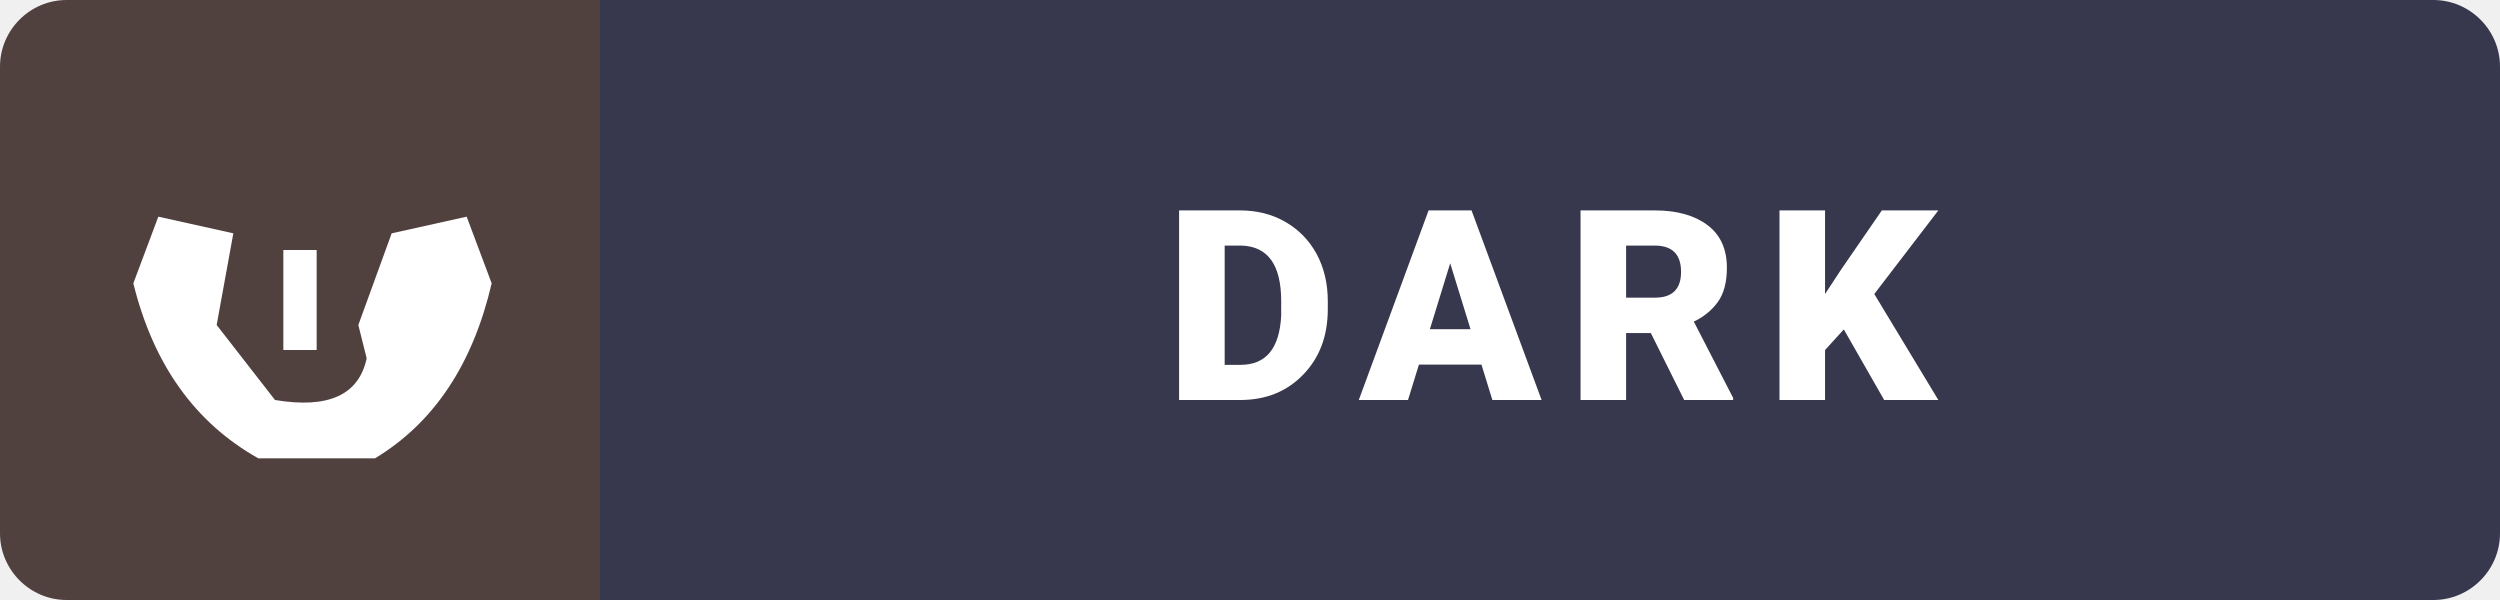
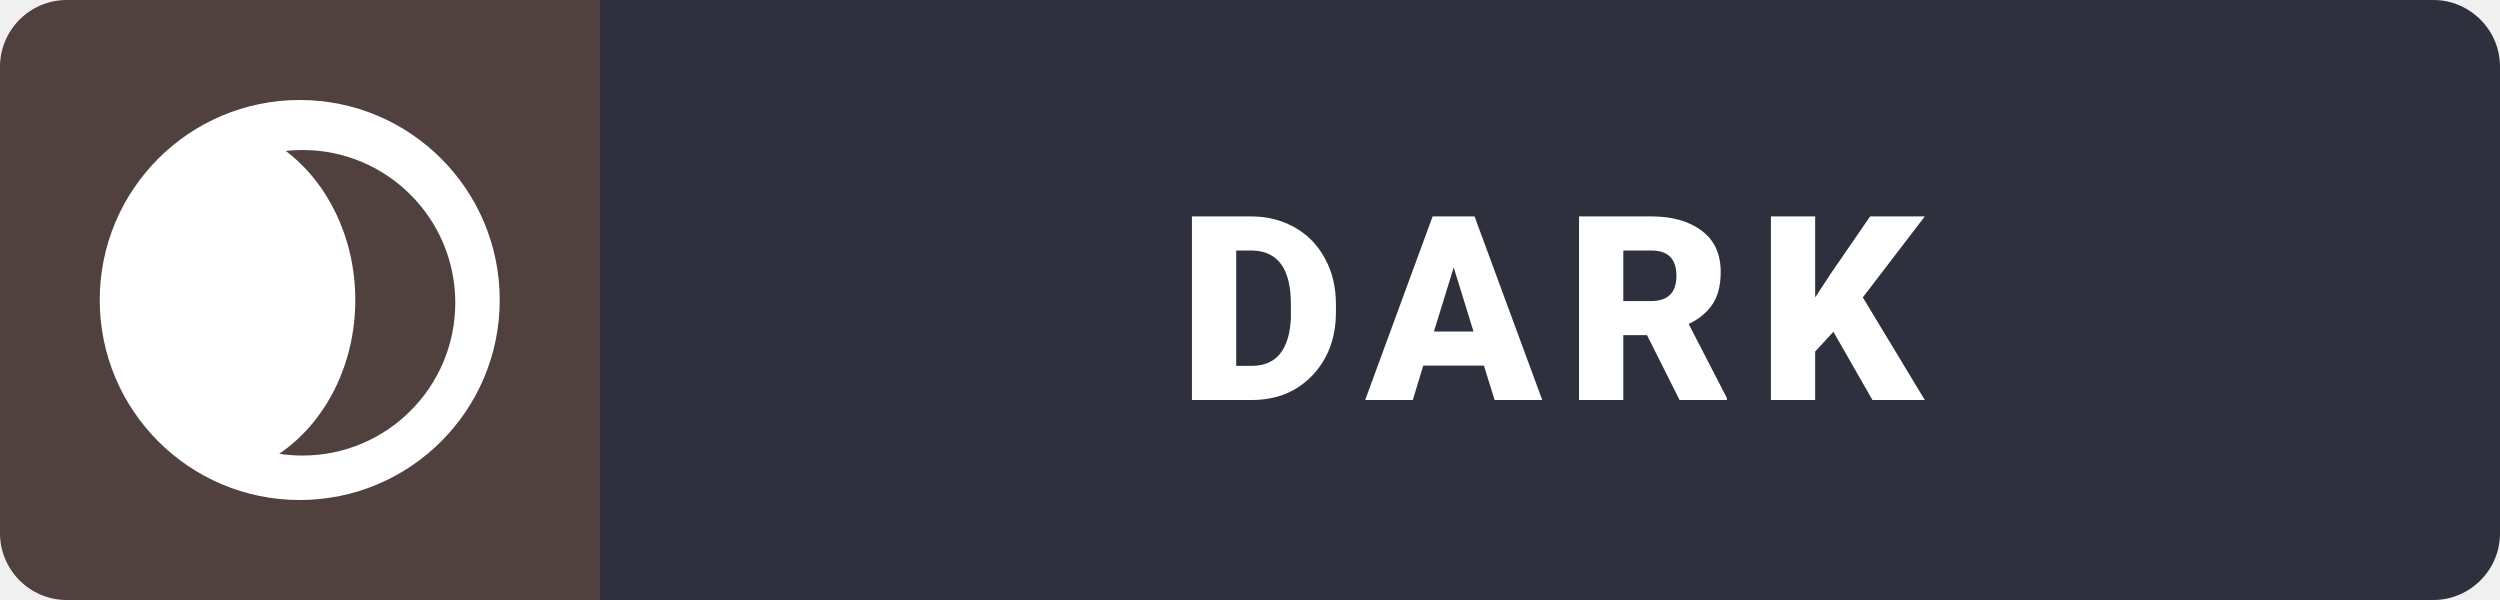
- <svg xmlns="http://www.w3.org/2000/svg" viewBox="0 0 150 36" width="150" height="36">
-   <path fill="#37374d" d="M 36 0 L 146 0 C 148.2 0 150 1.8 150 4 L 150 32 C 150 34.2 148.2 36 146 36 L 36 36 Z" />
+ <svg xmlns="http://www.w3.org/2000/svg" viewBox="0 0 150 36" width="150" height="36" shape-rendering="geometricPrecision" text-rendering="geometricPrecision">
+   <path fill="#2e303d" d="M 36 0 L 146 0 C 148.2 0 150 1.8 150 4 L 150 32 C 150 34.2 148.2 36 146 36 L 36 36 Z" />
  <path fill="#50413f" d="M 4 0 C 1.8 0 0 1.8 0 4 L 0 32 C 0 34.2 1.8 36 4 36 L 36 36 L 36 0 Z" />
-   <g fill="#ffffff">
-     <path d="M 9.5 13 L 14 14 L 13 19.5 L 16.5 24 Q 21.3 24.8 22 21.5 L 21.5 19.5 L 23.5 14 L 28 13 L 29.5 17 Q 27.8 24.3 22.5 27.5 L 15.5 27.5 Q 9.8 24.3 8 17 L 9.5 13 Z" />
-     <path d="M 17 15 L 19 15 L 19 21 L 17 21 L 17 15 Z" />
+   <g transform="translate(6, 6) scale(0.046875)" fill="#ffffff">
+     <path fill-rule="evenodd" clip-rule="evenodd" d="M229.379 452.85C239.106 454.339 249.068 455.111 259.212 455.111C367.214 455.111 454.767 367.558 454.767 259.556C454.767 151.553 367.214 64 259.212 64C251.966 64 244.811 64.394 237.77 65.162C291.345 105.751 326.767 176.062 326.767 256C326.767 340.04 287.616 413.44 229.379 452.85ZM255.656 512C397.041 512 511.656 397.385 511.656 256C511.656 114.615 397.041 0 255.656 0C114.271 0 -0.344 114.615 -0.344 256C-0.344 397.385 114.271 512 255.656 512Z" fill="#ffffff" />
  </g>
-   <text x="93" y="24" text-anchor="middle" fill="#ffffff" font-family="-apple-system, BlinkMacSystemFont, 'Segoe UI', Roboto, 'Helvetica Neue', Arial, sans-serif" font-weight="900" font-size="16" letter-spacing="1.5">DARK</text>
+   <text x="93" y="24" text-anchor="middle" fill="#ffffff" font-family="-apple-system, BlinkMacSystemFont, 'Segoe UI', Roboto, 'Helvetica Neue', Arial, sans-serif" font-weight="900" font-size="15.5" letter-spacing="1.4">DARK</text>
</svg>
